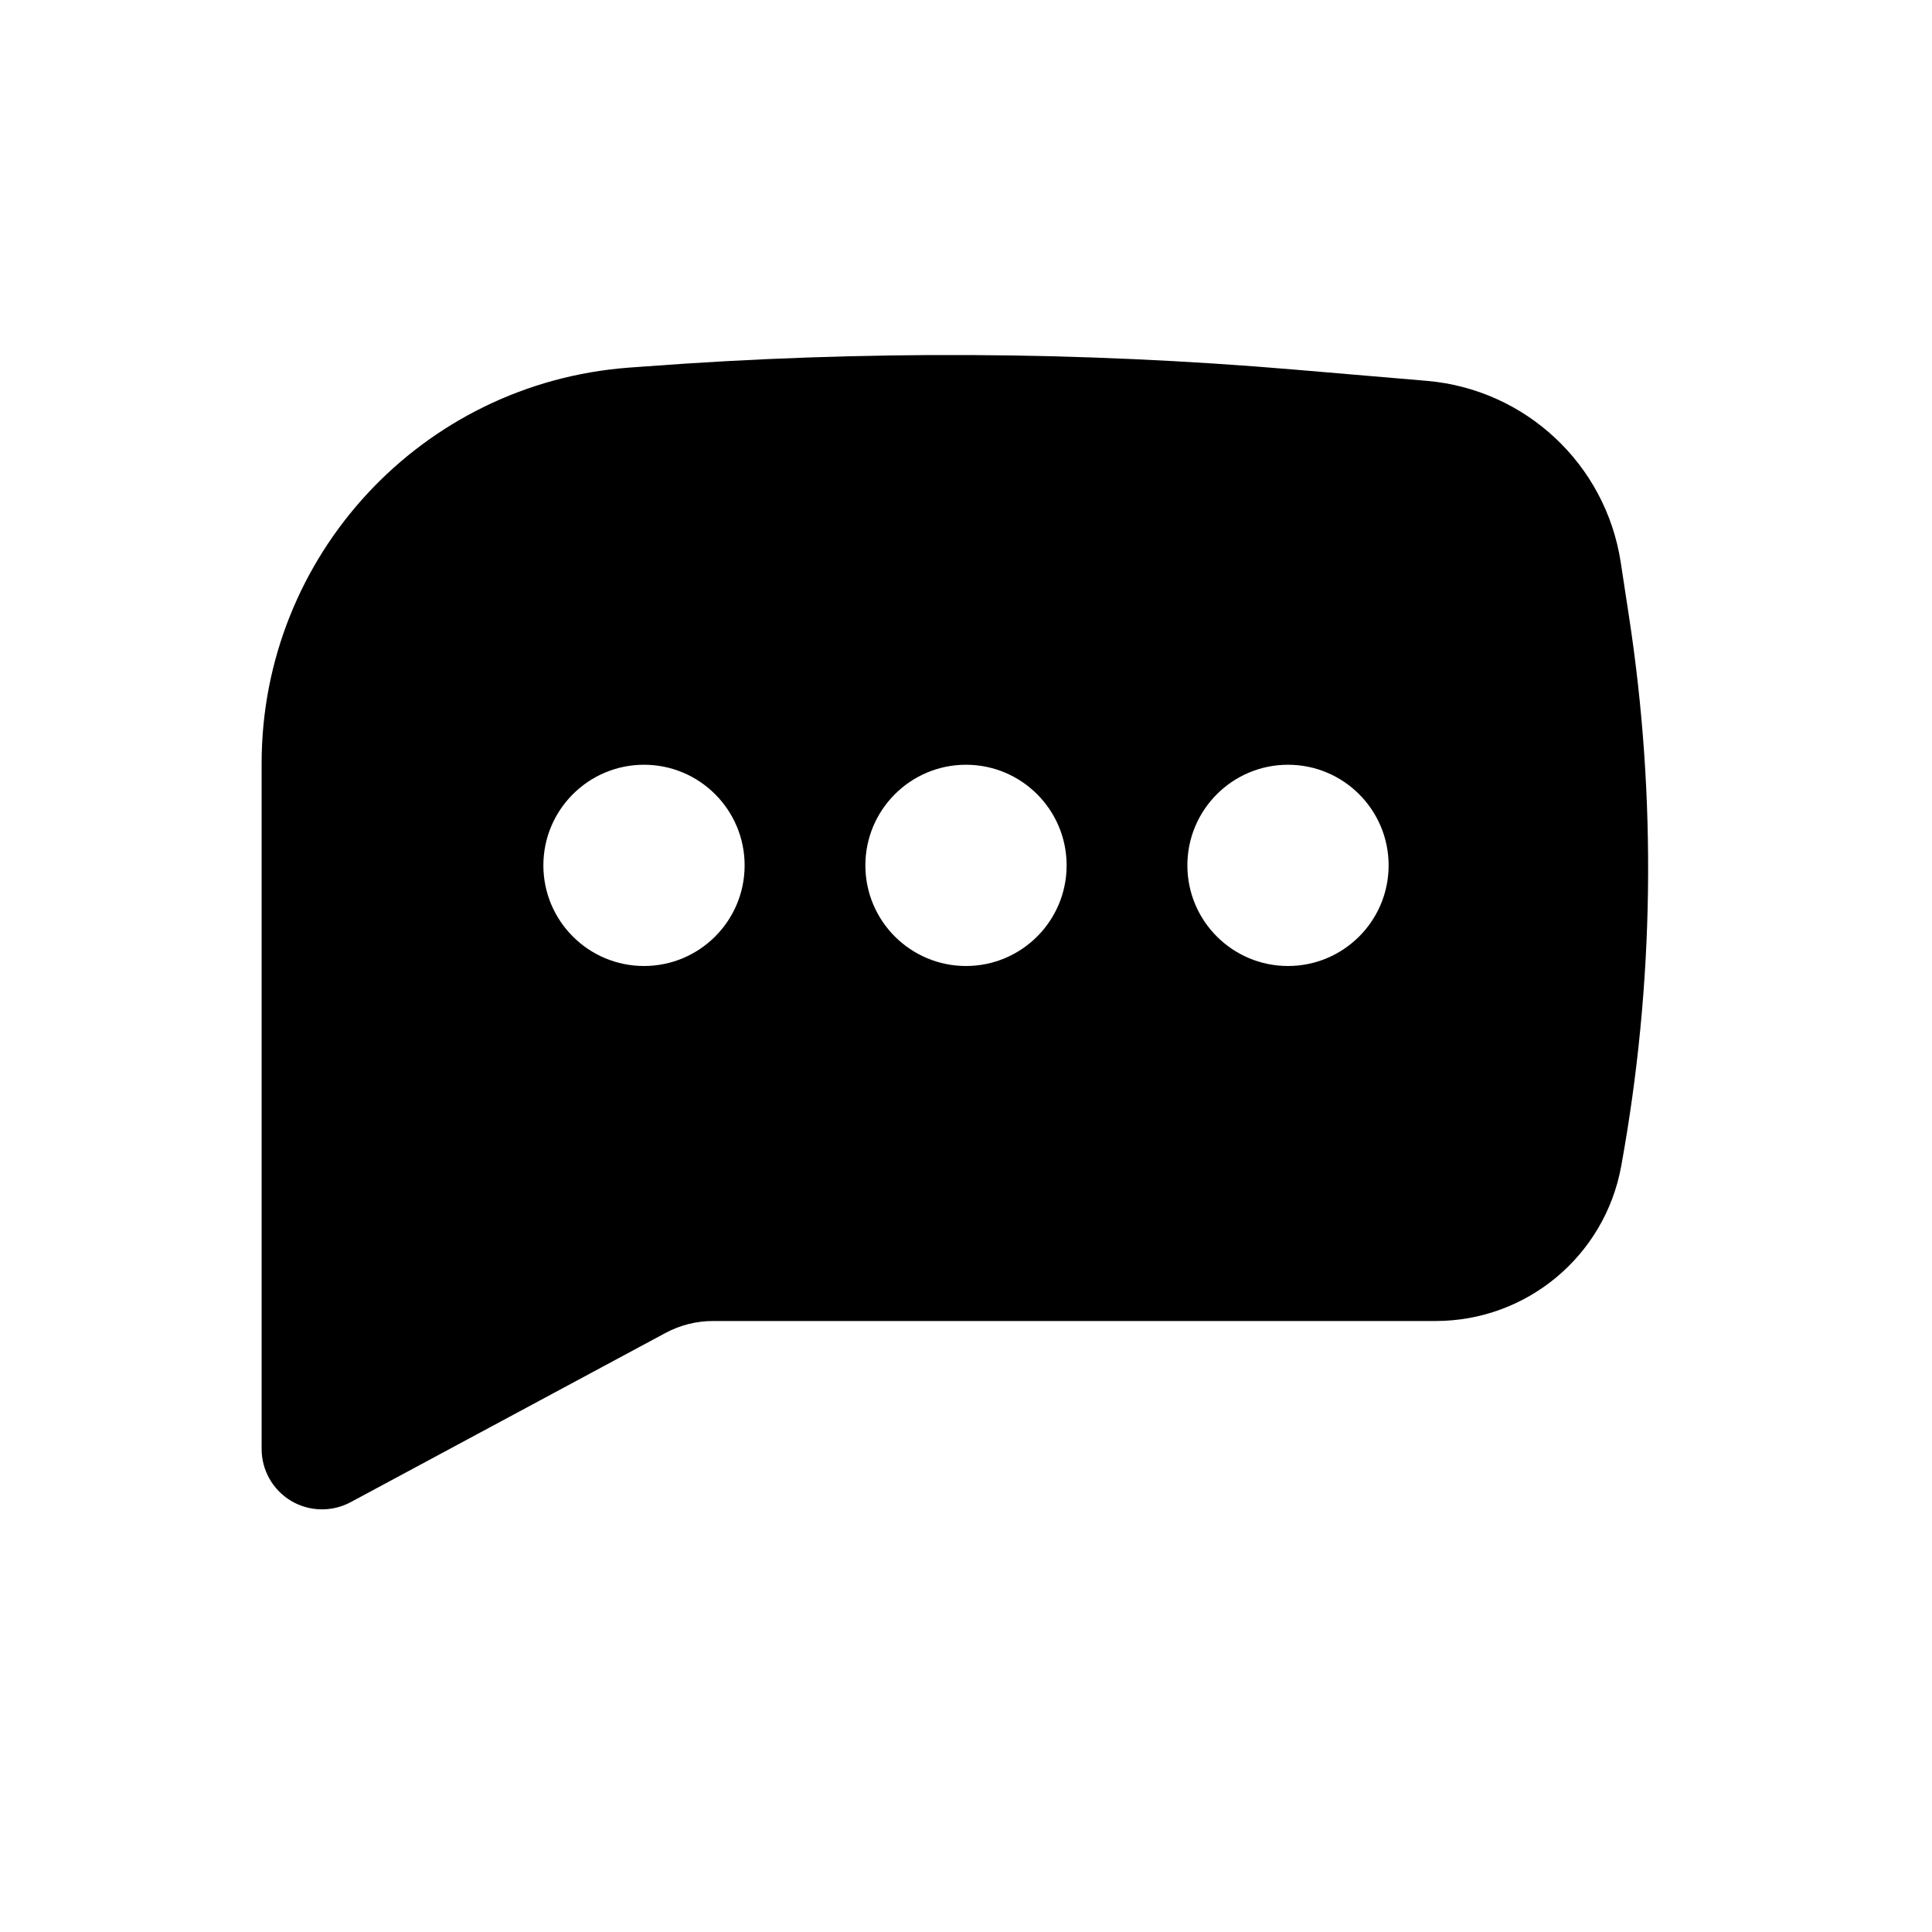
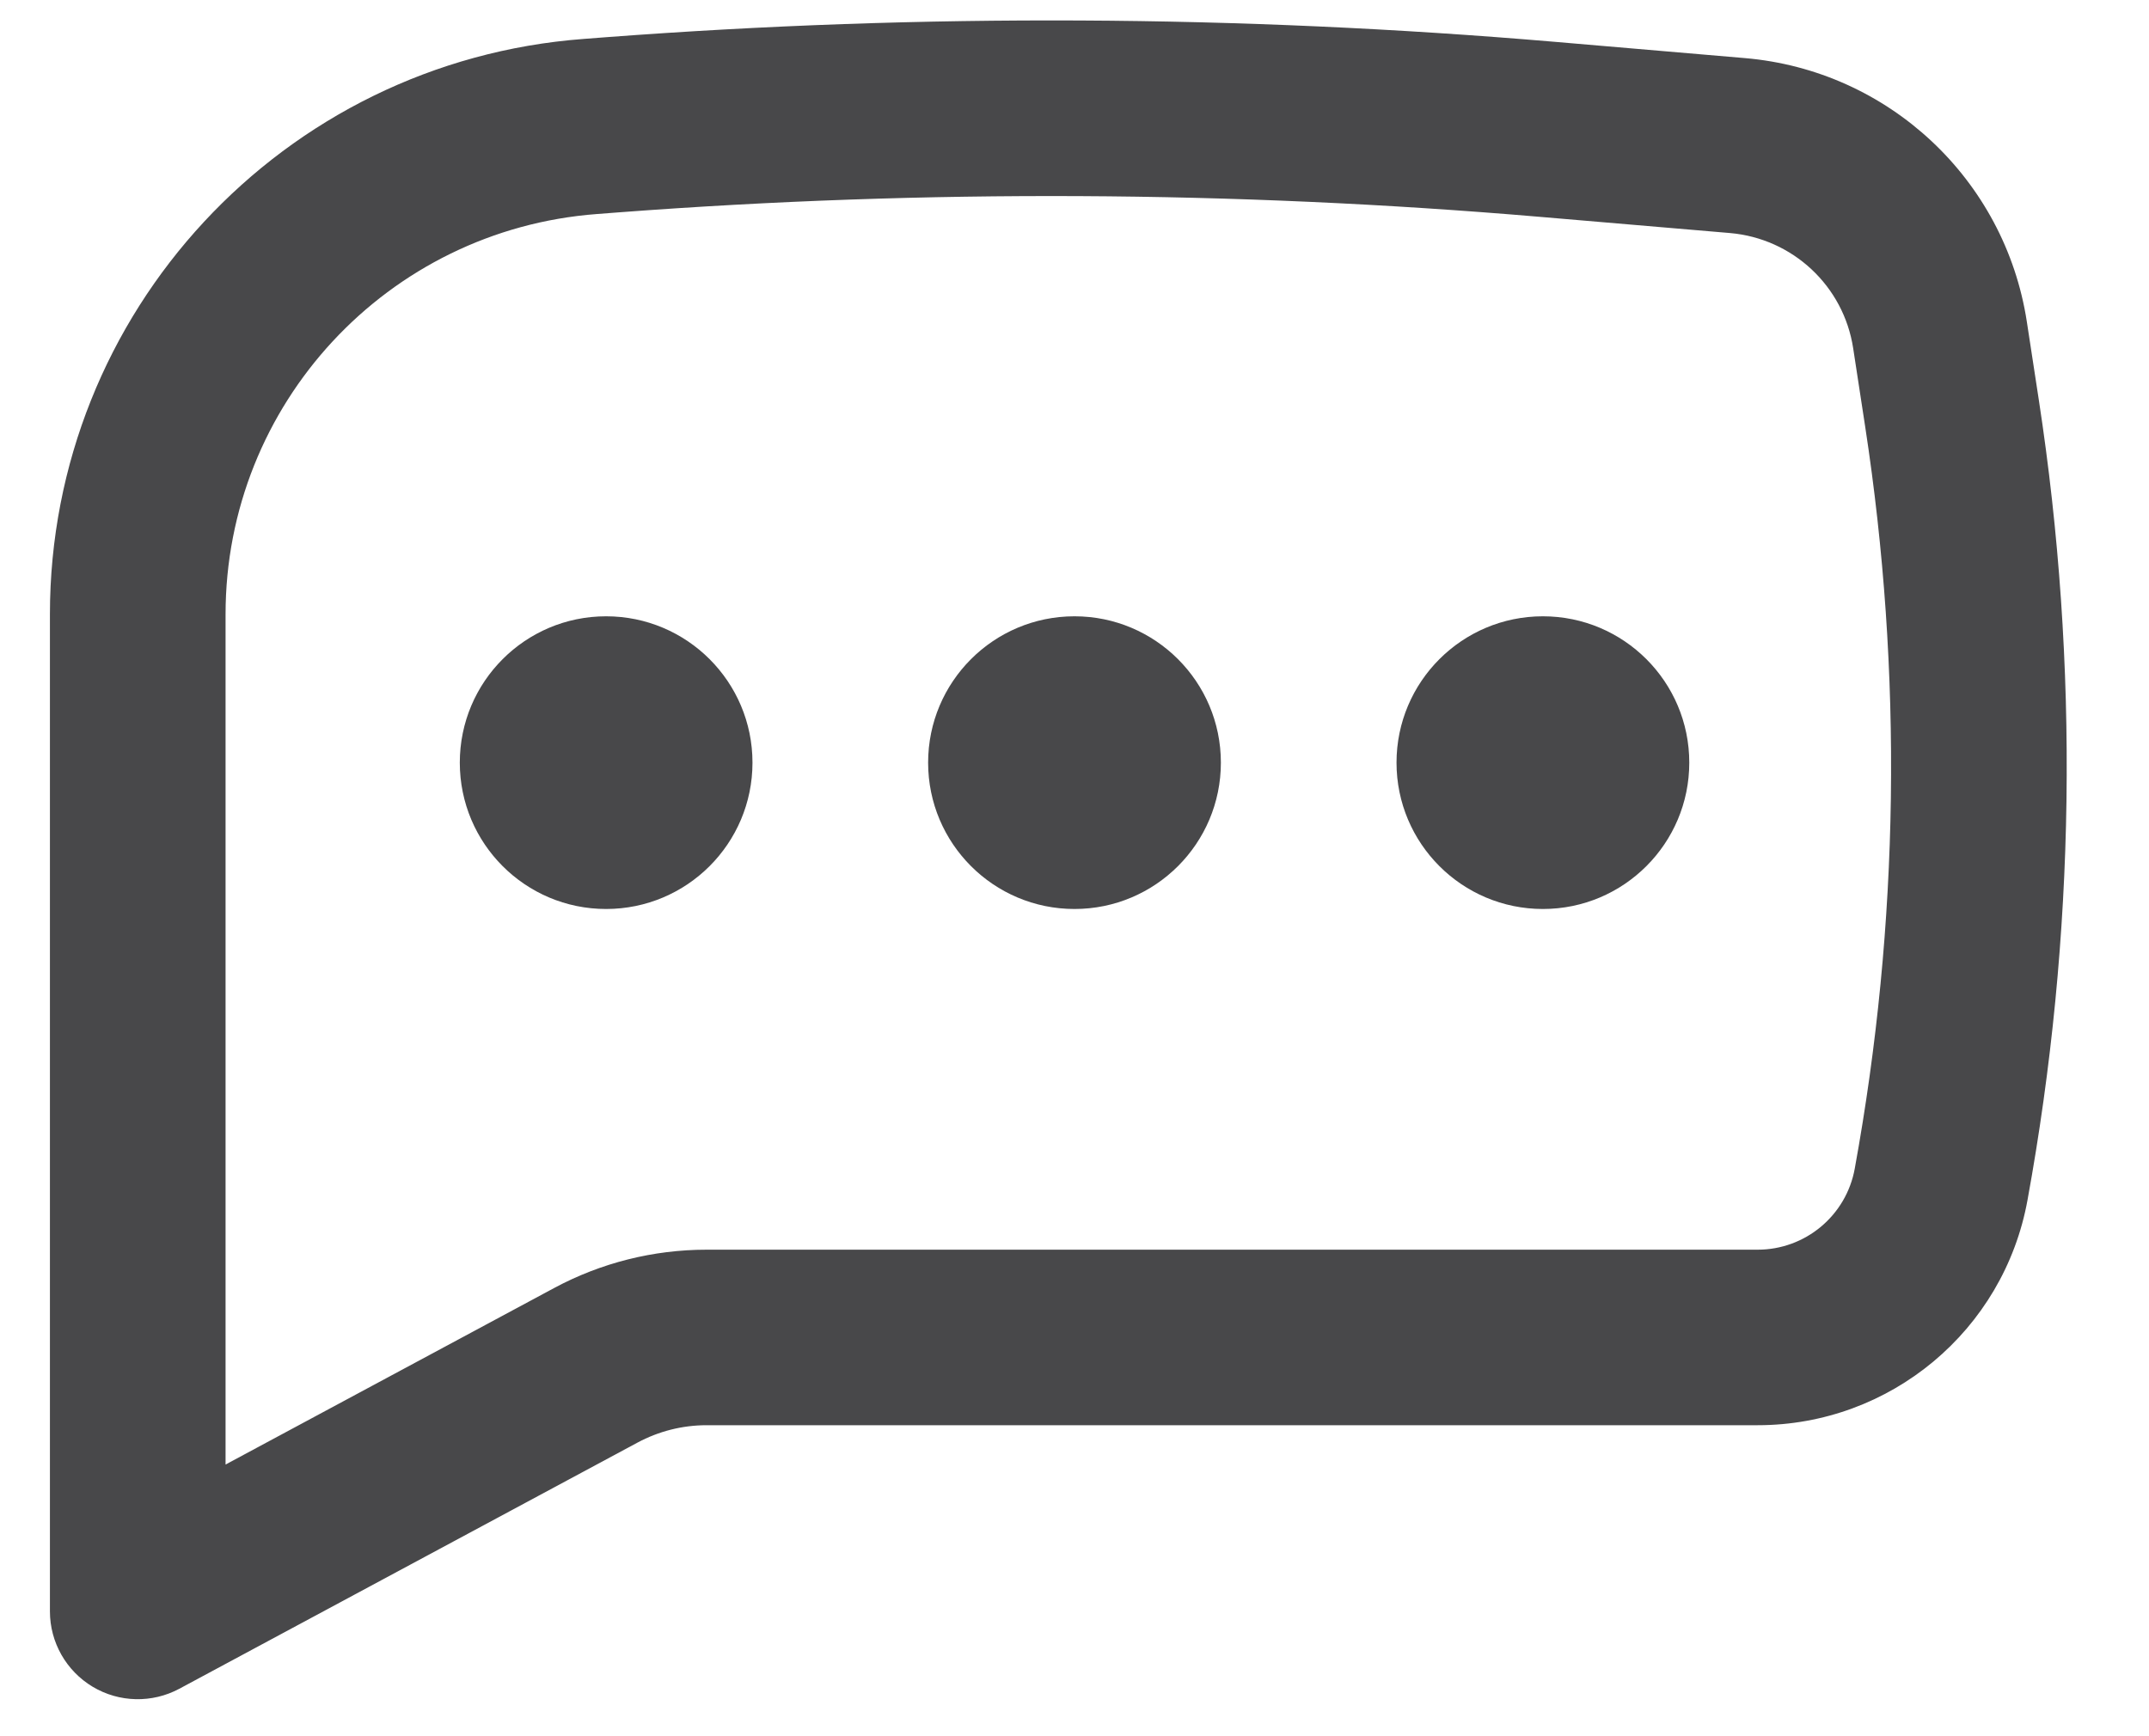
- <svg xmlns="http://www.w3.org/2000/svg" width="24" height="24" viewBox="0 0 24 24" fill="none">
-   <g id="Solid/Communication/Chat">
-     <path id="Icon" fill-rule="evenodd" clip-rule="evenodd" d="M8.002 4.553C10.698 4.35 13.406 4.363 16.101 4.593L17.724 4.731C18.951 4.836 19.946 5.767 20.133 6.983L20.235 7.652C20.583 9.92 20.55 12.23 20.139 14.487C19.936 15.601 18.966 16.41 17.834 16.41H8.858C8.651 16.41 8.448 16.461 8.266 16.559L4.355 18.661C4.123 18.785 3.842 18.779 3.615 18.644C3.389 18.508 3.25 18.264 3.25 18V9.483C3.25 6.904 5.237 4.761 7.809 4.567L8.002 4.553ZM8 9.5C7.31 9.5 6.75 10.06 6.75 10.75C6.75 11.44 7.31 12 8 12C8.69 12 9.25 11.44 9.25 10.75C9.25 10.06 8.69 9.5 8 9.5ZM12 9.5C11.31 9.5 10.75 10.06 10.75 10.75C10.75 11.44 11.31 12 12 12C12.69 12 13.25 11.44 13.25 10.75C13.25 10.06 12.69 9.5 12 9.5ZM14.75 10.75C14.75 10.06 15.31 9.5 16 9.5C16.69 9.5 17.25 10.06 17.25 10.75C17.25 11.44 16.69 12 16 12C15.31 12 14.75 11.44 14.75 10.75Z" fill="black" />
-   </g>
+ <svg xmlns="http://www.w3.org/2000/svg" width="26" height="21" viewBox="0 0 26 21" fill="none">
+   <path d="M7.333 7.458C6.355 7.458 5.563 8.251 5.563 9.229C5.563 10.207 6.355 11 7.333 11C8.311 11 9.104 10.207 9.104 9.229C9.104 8.251 8.311 7.458 7.333 7.458Z" fill="#48484A" />
+   <path d="M13 7.458C12.022 7.458 11.229 8.251 11.229 9.229C11.229 10.207 12.022 11 13 11C13.978 11 14.771 10.207 14.771 9.229C14.771 8.251 13.978 7.458 13 7.458Z" fill="#48484A" />
+   <path d="M16.896 9.229C16.896 8.251 17.689 7.458 18.667 7.458C19.645 7.458 20.438 8.251 20.438 9.229C20.438 10.207 19.645 11 18.667 11C17.689 11 16.896 10.207 16.896 9.229Z" fill="#48484A" />
+   <path fill-rule="evenodd" clip-rule="evenodd" d="M18.809 0.506C14.993 0.181 11.156 0.162 7.336 0.45L7.062 0.471C3.42 0.745 0.604 3.781 0.604 7.434V19.5C0.604 19.874 0.801 20.22 1.121 20.412C1.442 20.604 1.84 20.613 2.17 20.436L7.71 17.459C7.968 17.32 8.256 17.247 8.548 17.247H21.265C22.869 17.247 24.243 16.101 24.53 14.523C25.113 11.325 25.159 8.053 24.667 4.84L24.522 3.893C24.257 2.169 22.847 0.851 21.11 0.703L18.809 0.506ZM7.496 2.569C11.202 2.29 14.925 2.308 18.629 2.624L20.929 2.82C21.689 2.885 22.306 3.461 22.421 4.215L22.566 5.162C23.023 8.142 22.98 11.177 22.44 14.142C22.337 14.71 21.842 15.123 21.265 15.123H8.548C7.905 15.123 7.271 15.282 6.704 15.587L2.729 17.723V7.434C2.729 4.892 4.688 2.781 7.222 2.59L7.496 2.569Z" fill="#48484A" />
</svg>
